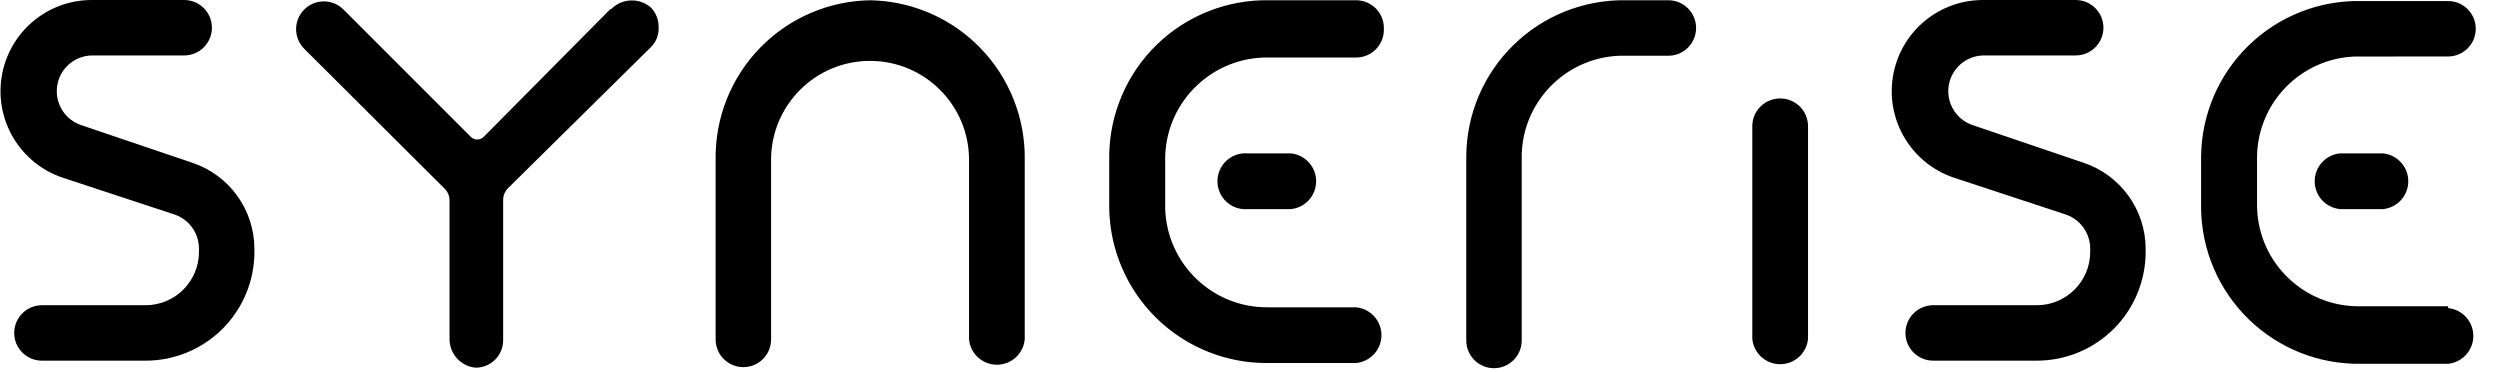
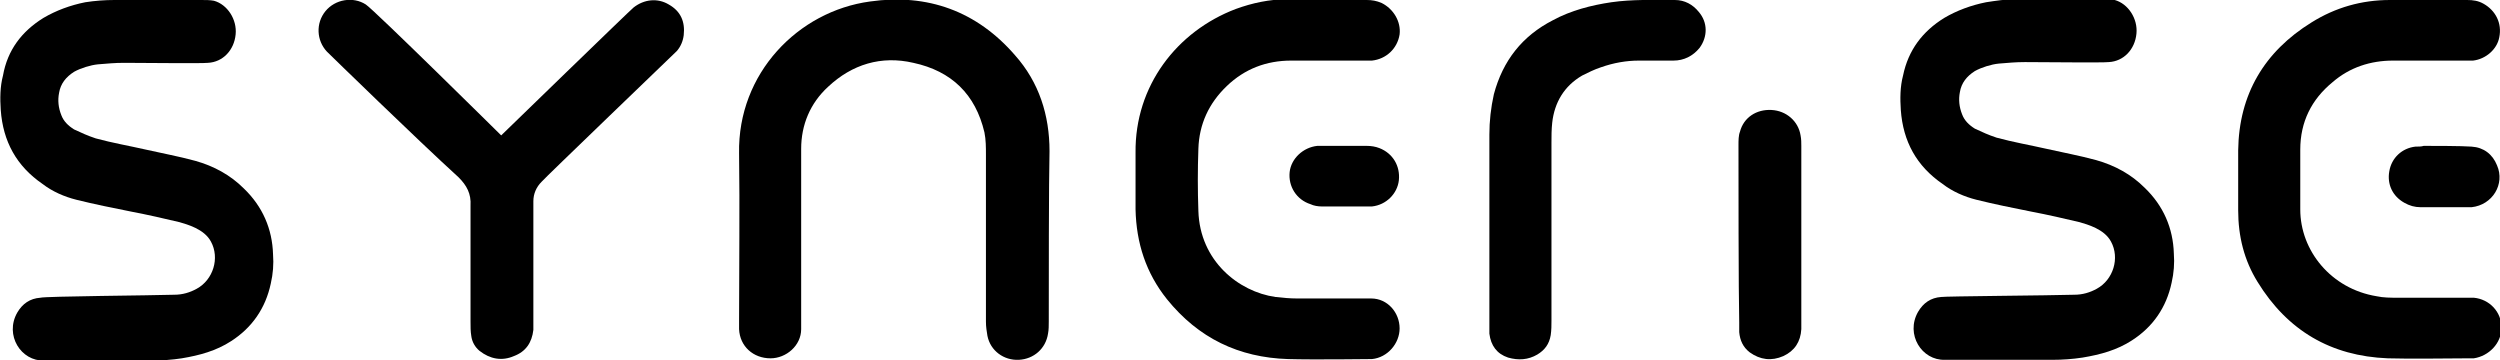
- <svg xmlns="http://www.w3.org/2000/svg" width="101px" height="15px" viewBox="0 0 101 15" version="1.1">
-   <defs>
-     <filter color-interpolation-filters="auto" id="filter-1">
-       <feColorMatrix in="SourceGraphic" type="matrix" fill="#000000" color="#000000" values="0 0 0 0 0 0 0 0 0 0 0 0 0 0 0 0 0 0 1 0" />
-     </filter>
-   </defs>
-   <g id="Symbols" stroke="none" stroke-width="1">
-     <g filter="url(#filter-1)" id="◆-Logo-Copy-2">
-       <g transform="translate(0.020341, 0)">
-         <path d="M67.382,0.01 C68,0.01 68.502,0.512 68.502,1.131 C68.502,1.749 68,2.251 67.382,2.251 L67.382,2.251 L65.644,2.251 C63.386,2.204 61.514,3.991 61.457,6.249 L61.457,6.249 L61.457,13.755 C61.457,14.373 60.956,14.875 60.337,14.875 C59.718,14.875 59.217,14.373 59.217,13.755 L59.217,13.755 L59.217,6.291 C59.233,4.601 59.923,2.988 61.134,1.809 C62.344,0.63 63.975,-0.017 65.665,0.01 L65.665,0.01 Z M24.673,0.366 C25.102,-0.07 25.796,-0.102 26.264,0.293 C26.477,0.506 26.594,0.798 26.588,1.099 C26.605,1.406 26.486,1.704 26.264,1.916 L26.264,1.916 L20.506,7.6 C20.38,7.724 20.309,7.894 20.307,8.071 L20.307,8.071 L20.307,13.734 C20.31,14.032 20.193,14.318 19.983,14.529 C19.772,14.74 19.485,14.857 19.187,14.854 L19.187,14.854 L19.069,14.836 C18.528,14.726 18.133,14.245 18.141,13.682 L18.141,13.682 L18.141,8.092 C18.139,7.915 18.068,7.745 17.942,7.621 L17.942,7.621 L12.258,1.958 C11.827,1.512 11.839,0.802 12.284,0.372 C12.729,-0.059 13.439,-0.047 13.87,0.398 L13.87,0.398 L18.999,5.527 C19.068,5.597 19.162,5.637 19.261,5.637 C19.359,5.637 19.453,5.597 19.522,5.527 L19.522,5.527 L24.641,0.366 Z M35.135,0.011 L35.396,0.021 C36.976,0.113 38.469,0.792 39.578,1.931 C40.756,3.141 41.405,4.77 41.379,6.459 L41.379,6.459 L41.379,13.713 C41.323,14.293 40.836,14.735 40.254,14.735 C39.672,14.735 39.185,14.293 39.129,13.713 L39.129,13.713 L39.129,6.459 C39.129,4.25 37.339,2.46 35.13,2.46 C32.922,2.46 31.131,4.25 31.131,6.459 L31.131,6.459 L31.131,13.713 C31.131,14.332 30.63,14.833 30.011,14.833 C29.393,14.833 28.891,14.332 28.891,13.713 L28.891,13.713 L28.891,6.459 C28.863,4.769 29.511,3.138 30.69,1.928 C31.869,0.717 33.482,0.027 35.172,0.01 L35.135,0.011 Z M71.894,3.978 C72.192,3.975 72.48,4.092 72.692,4.302 C72.905,4.513 73.024,4.799 73.024,5.098 L73.024,5.098 L73.024,13.692 C72.968,14.272 72.481,14.714 71.899,14.714 C71.316,14.714 70.829,14.272 70.773,13.692 L70.773,13.692 L70.773,5.098 C70.773,4.479 71.275,3.978 71.894,3.978 Z M98.88,0.042 C99.499,0.042 100,0.543 100,1.162 C100,1.781 99.499,2.282 98.88,2.282 L98.88,2.282 L95.148,2.283 C92.982,2.344 91.22,4.091 91.165,6.281 L91.165,6.281 L91.165,8.374 C91.222,10.633 93.094,12.42 95.352,12.373 L95.352,12.373 L98.89,12.373 L98.88,12.446 C99.46,12.502 99.902,12.989 99.902,13.572 C99.902,14.154 99.46,14.641 98.88,14.697 L98.88,14.697 L95.352,14.697 C93.663,14.722 92.034,14.074 90.824,12.895 C89.614,11.717 88.923,10.105 88.904,8.416 L88.904,8.416 L88.904,6.323 C88.92,4.633 89.611,3.019 90.821,1.84 C92.032,0.661 93.663,0.014 95.352,0.042 L95.352,0.042 Z M54.768,0.01 C55.387,0.01 55.888,0.512 55.888,1.131 L55.888,1.131 L55.888,1.204 C55.888,1.822 55.387,2.324 54.768,2.324 L54.768,2.324 L51.24,2.324 C48.984,2.283 47.116,4.067 47.053,6.323 L47.053,6.323 L47.053,8.416 C47.116,10.672 48.984,12.456 51.24,12.415 L51.24,12.415 L54.768,12.415 C55.348,12.471 55.79,12.958 55.79,13.54 C55.79,14.123 55.348,14.61 54.768,14.666 L54.768,14.666 L51.24,14.666 C49.551,14.691 47.922,14.042 46.712,12.864 C45.502,11.685 44.811,10.074 44.792,8.385 L44.792,8.385 L44.792,6.291 C44.809,4.601 45.499,2.988 46.709,1.809 C47.92,0.63 49.551,-0.017 51.24,0.01 L51.24,0.01 Z M7.421,7.10542736e-15 C8.04,7.10542736e-15 8.541,0.501 8.541,1.12 C8.541,1.739 8.04,2.24 7.421,2.24 L7.421,2.24 L3.684,2.24 C2.988,2.256 2.402,2.767 2.292,3.455 C2.181,4.144 2.578,4.812 3.234,5.046 L3.234,5.046 L7.746,6.574 C9.239,7.072 10.249,8.465 10.258,10.039 L10.258,10.039 L10.258,10.175 C10.258,11.341 9.795,12.459 8.971,13.284 C8.146,14.108 7.028,14.571 5.862,14.571 L5.862,14.571 L1.675,14.571 C1.056,14.571 0.554,14.07 0.554,13.451 C0.554,12.833 1.056,12.331 1.675,12.331 L1.675,12.331 L5.862,12.331 C7.053,12.331 8.018,11.366 8.018,10.175 L8.018,10.175 L8.018,10.039 C8.016,9.419 7.621,8.868 7.034,8.667 L7.034,8.667 L2.491,7.171 C0.791,6.588 -0.241,4.864 0.049,3.09 C0.339,1.316 1.866,0.011 3.663,7.10542736e-15 L3.663,7.10542736e-15 Z M83.837,0 C84.456,0 84.958,0.501 84.958,1.12 C84.958,1.739 84.456,2.24 83.837,2.24 L83.837,2.24 L80.111,2.24 C79.412,2.252 78.822,2.761 78.709,3.45 C78.596,4.14 78.992,4.811 79.65,5.046 L79.65,5.046 L84.152,6.574 C85.645,7.072 86.655,8.465 86.664,10.039 L86.664,10.039 L86.664,10.175 C86.664,11.341 86.201,12.459 85.376,13.284 C84.552,14.108 83.433,14.571 82.267,14.571 L82.267,14.571 L78.08,14.571 C77.462,14.571 76.96,14.07 76.96,13.451 C76.96,12.833 77.462,12.331 78.08,12.331 L78.08,12.331 L82.267,12.331 C83.458,12.331 84.424,11.366 84.424,10.175 L84.424,10.175 L84.424,10.039 C84.421,9.419 84.026,8.868 83.44,8.667 L83.44,8.667 L78.897,7.171 C77.196,6.588 76.164,4.864 76.454,3.09 C76.744,1.316 78.272,0.011 80.069,0 L80.069,0 Z M50.275,6.192 L50.403,6.197 L52.13,6.197 C52.71,6.253 53.152,6.74 53.152,7.322 C53.152,7.905 52.71,8.392 52.13,8.448 L52.13,8.448 L50.403,8.448 C49.975,8.489 49.561,8.284 49.334,7.919 C49.107,7.553 49.107,7.091 49.334,6.726 C49.561,6.361 49.975,6.156 50.403,6.197 Z M96.252,6.197 C96.832,6.253 97.274,6.74 97.274,7.322 C97.274,7.905 96.832,8.392 96.252,8.448 L96.252,8.448 L94.515,8.448 C93.935,8.392 93.493,7.905 93.493,7.322 C93.493,6.74 93.935,6.253 94.515,6.197 L94.515,6.197 Z" id="Combined-Shape" />
-       </g>
-     </g>
+ <svg xmlns="http://www.w3.org/2000/svg" version="1.2" baseProfile="tiny" x="0px" y="0px" viewBox="0 0 334.2 48.1" overflow="visible" xml:space="preserve">
+   <g>
+     <path d="M23.3,39.4c1.1,0,2.1-0.3,3-0.8c2.2-1.2,3.1-4.1,1.9-6.3C27.3,30.6,25,30,24,29.7c-2.1-0.5-4.3-1-6.4-1.4   c-2.5-0.5-5-1-7.4-1.6c-1.6-0.4-3.2-1.1-4.5-2.1c-3.5-2.4-5.3-5.7-5.6-9.9C0,13.2,0,11.6,0.4,10.1C1,6.7,2.9,4.2,5.8,2.4   c1.7-1,3.6-1.7,5.6-2.1C12.7,0.1,14,0,15.3,0c3.9,0,7.8,0,11.6,0c0.6,0,1.2,0,1.7,0.1c1.8,0.5,3.1,2.5,2.9,4.5   c-0.2,2.1-1.7,3.7-3.7,3.8c-0.9,0.1-8.4,0-11.2,0c-1.3,0-2.2,0.1-3.5,0.2c-1,0.1-2.3,0.5-3.2,1c-1.1,0.7-1.8,1.6-2,2.8   c-0.2,1-0.1,2,0.3,3c0.3,0.8,0.9,1.4,1.7,1.9c1.1,0.5,1.7,0.8,2.9,1.2c2.2,0.6,4.5,1,6.7,1.5s4.4,0.9,6.6,1.5   c2.5,0.7,4.7,1.9,6.5,3.7c2.5,2.4,3.8,5.4,3.9,8.8c0.1,1.3,0,2.6-0.3,3.9c-0.7,3.3-2.5,5.9-5.3,7.7c-2,1.3-4.2,1.9-6.6,2.3   c-1.3,0.2-2.7,0.3-4,0.3c-4.5,0-14.1,0-14.4,0c-3.1,0.1-5.3-3.4-3.6-6.4c0.7-1.2,1.7-1.9,3.1-2C6,39.6,20.4,39.5,23.3,39.4z" />
+     <path d="M277.3,39.4c1.1,0,2.1-0.3,3-0.8c2.2-1.2,3.1-4.1,1.9-6.3c-0.9-1.7-3.2-2.3-4.2-2.6c-2.1-0.5-4.3-1-6.4-1.4   c-2.5-0.5-5-1-7.4-1.6c-1.6-0.4-3.2-1.1-4.5-2.1c-3.5-2.4-5.3-5.7-5.6-9.9c-0.1-1.5-0.1-3.1,0.3-4.6c0.7-3.4,2.6-5.9,5.5-7.7   c1.7-1,3.6-1.7,5.6-2.1c1.3-0.2,2.6-0.4,3.9-0.4c3.9,0,7.8,0,11.6,0c0.6,0,1.2,0,1.7,0.1c1.8,0.5,3.1,2.5,2.9,4.5   c-0.2,2.1-1.7,3.7-3.7,3.8c-0.9,0.1-8.4,0-11.2,0c-1.3,0-2.2,0.1-3.5,0.2c-1,0.1-2.3,0.5-3.2,1c-1.1,0.7-1.8,1.6-2,2.8   c-0.2,1-0.1,2,0.3,3c0.3,0.8,0.9,1.4,1.7,1.9c1.1,0.5,1.7,0.8,2.9,1.2c2.2,0.6,4.5,1,6.7,1.5s4.4,0.9,6.6,1.5   c2.5,0.7,4.7,1.9,6.5,3.7c2.5,2.4,3.8,5.4,3.9,8.8c0.1,1.3,0,2.6-0.3,3.9c-0.7,3.3-2.5,5.9-5.3,7.7c-2,1.3-4.2,1.9-6.6,2.3   c-1.3,0.2-2.7,0.3-4,0.3c-4.5,0-14.1,0-14.4,0c-3.1,0.1-5.3-3.4-3.6-6.4c0.7-1.2,1.7-1.9,3.1-2C259.9,39.6,274.3,39.5,277.3,39.4z" />
+     <path d="M140.2,43c0,0.5,0,1.1-0.1,1.6c-0.3,2-1.9,3.4-3.9,3.5s-3.8-1.2-4.2-3.2c-0.1-0.6-0.2-1.2-0.2-1.9c0-7.4,0-14.8,0-22.3   c0-1,0-2-0.2-3c-1.2-5.1-4.4-8.2-9.5-9.3c-4.3-1-8.2,0.2-11.4,3.2c-2.4,2.2-3.6,5.1-3.6,8.3c0,1.9,0,17.1,0,22.8c0,0.4,0,0.9,0,1.3   c0,2.2-2,3.9-4.1,3.9c-2.3,0-4.1-1.6-4.2-3.9c0-0.4,0-0.8,0-1.1c0-7.5,0.1-14.9,0-22.4c-0.2-10.7,7.9-19,17.5-20.3   c7.7-1.1,14.3,1.3,19.4,7.2c3.2,3.6,4.6,8,4.6,12.8C140.2,23.9,140.2,39,140.2,43z" />
+     <path d="M182.7,0c0.7,0,1.3,0.1,2,0.4c1.6,0.8,2.6,2.5,2.4,4.2c-0.3,1.9-1.8,3.3-3.7,3.5c-0.4,0-7.6,0-10.8,0   c-3.3,0-6.2,1.1-8.6,3.4c-2.4,2.3-3.7,5.1-3.8,8.4c-0.1,2.8-0.1,5.5,0,8.3c0.2,6.7,5.4,10.8,10.3,11.5c0.9,0.1,1.9,0.2,2.9,0.2   c2.9,0,9.5,0,9.9,0c2.2,0,3.8,1.9,3.8,4c0,2-1.6,3.9-3.7,4.1c-0.3,0-7.8,0.1-11.2,0c-6.6-0.2-12-2.8-16.2-8   c-2.8-3.5-4.1-7.5-4.2-12c0-2.5,0-5.1,0-7.6c-0.1-8.9,5.5-16.2,13.4-19.2c2.2-0.8,4.5-1.3,6.9-1.3C173.7,0,180.8,0,182.7,0z" />
+     <path d="M329.8,0c0.8,0,1.5,0.1,2.2,0.5c1.6,0.9,2.5,2.6,2.1,4.5c-0.3,1.6-1.8,2.9-3.5,3.1c-0.5,0-1,0-1.4,0c-3.1,0-6.2,0-9.3,0   c-3,0-5.8,0.9-8.1,2.9c-2.8,2.3-4.3,5.3-4.3,9c0,2.7,0,5.4,0,8c0,5.5,4.1,10.6,10.2,11.6c0.9,0.2,1.9,0.2,2.9,0.2   c2.9,0,9.6,0,10.1,0c2.1,0.2,3.7,1.9,3.7,4s-1.7,3.8-3.7,4.1c-0.2,0-0.4,0-0.6,0c-3.6,0-7.3,0.1-10.9,0   c-7.6-0.3-13.4-3.7-17.4-10.2c-1.8-2.9-2.6-6.1-2.6-9.6c0-2.7,0-5.4,0-8c0.1-7.5,3.5-13.2,9.8-17.1c3.2-2,6.7-3,10.5-3   C320.9,0,327.9,0,329.8,0z" />
+     <path d="M67,18.1c0,0,17.3-16.8,17.7-17.1c1.4-1.1,3.2-1.3,4.7-0.4c1.6,0.9,2.2,2.3,2,4.1c-0.1,0.8-0.4,1.5-0.9,2.1   C90.2,7.1,72.6,24,72.4,24.3c-0.7,0.7-1.1,1.6-1.1,2.6c0,0.4,0,16.8,0,17.2c-0.2,1.7-1,2.9-2.6,3.5c-1.6,0.7-3.2,0.4-4.6-0.7   c-0.6-0.5-1-1.2-1.1-2c-0.1-0.6-0.1-1.2-0.1-1.9c0-4.8,0-15.2,0-15.5c0.1-1.6-0.5-2.7-1.6-3.8C55.7,18.6,44.1,7.3,43.7,6.9   c-1.4-1.5-1.5-3.8-0.2-5.4s3.7-2,5.4-0.9C50,1.3,67,18.1,67,18.1z" />
+     <path d="M199.1,18c0-1.8,0.2-3.6,0.6-5.4c1.2-4.5,3.8-7.8,7.9-9.9c2.4-1.3,5.1-2,7.8-2.4c2.8-0.4,5.6-0.3,8.5-0.3   c1.3,0,2.4,0.6,3.2,1.6c1.2,1.4,1.2,3.3,0.1,4.8c-0.9,1.1-2.1,1.7-3.5,1.7c-1.5,0-3.1,0-4.6,0c-1.7,0-3.4,0.3-5.1,0.9   c-0.9,0.3-1.7,0.7-2.5,1.1c-2.4,1.4-3.7,3.6-4,6.3c-0.1,0.9-0.1,1.8-0.1,2.7c0,7.9,0,15.9,0,23.8c0,0.6,0,1.2-0.1,1.9   c-0.2,1.2-0.8,2-1.8,2.6c-1.2,0.7-2.5,0.8-3.9,0.4c-1.5-0.5-2.3-1.6-2.5-3.2c0-0.5,0-1,0-1.4C199.1,38.7,199.1,22,199.1,18z" />
+     <path d="M232.4,19.4c0-0.6,0-1.3,0.2-1.8c0.5-1.9,2.2-3,4.2-2.9s3.6,1.5,3.9,3.4c0.1,0.5,0.1,1,0.1,1.4c0,7.9,0,15.9,0,23.8   c0,0.2,0,0.5,0,0.7c-0.1,1.7-0.9,2.9-2.4,3.6c-1.6,0.7-3.1,0.5-4.5-0.5c-0.9-0.7-1.3-1.6-1.4-2.7c0-0.4,0-0.9,0-1.3   C232.4,39.2,232.4,23.4,232.4,19.4z" />
+     <path d="M330.4,19.6c1.6,0.1,2.8,1,3.4,2.5c1.1,2.5-0.6,5.3-3.4,5.6c-0.2,0-0.4,0-0.6,0c-2.1,0-4.1,0-6.2,0c-0.8,0-1.5-0.2-2.2-0.6   c-1.6-0.9-2.3-2.5-2-4.2c0.3-1.8,1.7-3.1,3.5-3.3c0.4,0,0.8,0,1.1-0.1C325,19.5,329.2,19.5,330.4,19.6z" />
+     <path d="M182.7,19.5c0.6,0,1.2,0.1,1.7,0.3c1.8,0.7,2.8,2.4,2.6,4.3c-0.2,1.8-1.7,3.3-3.6,3.5c-0.2,0-4.7,0-6.7,0   c-0.5,0-1.1-0.1-1.5-0.3c-1.9-0.6-3-2.4-2.8-4.3c0.2-1.8,1.8-3.3,3.7-3.5C177.2,19.5,181.7,19.5,182.7,19.5z" />
  </g>
</svg>
